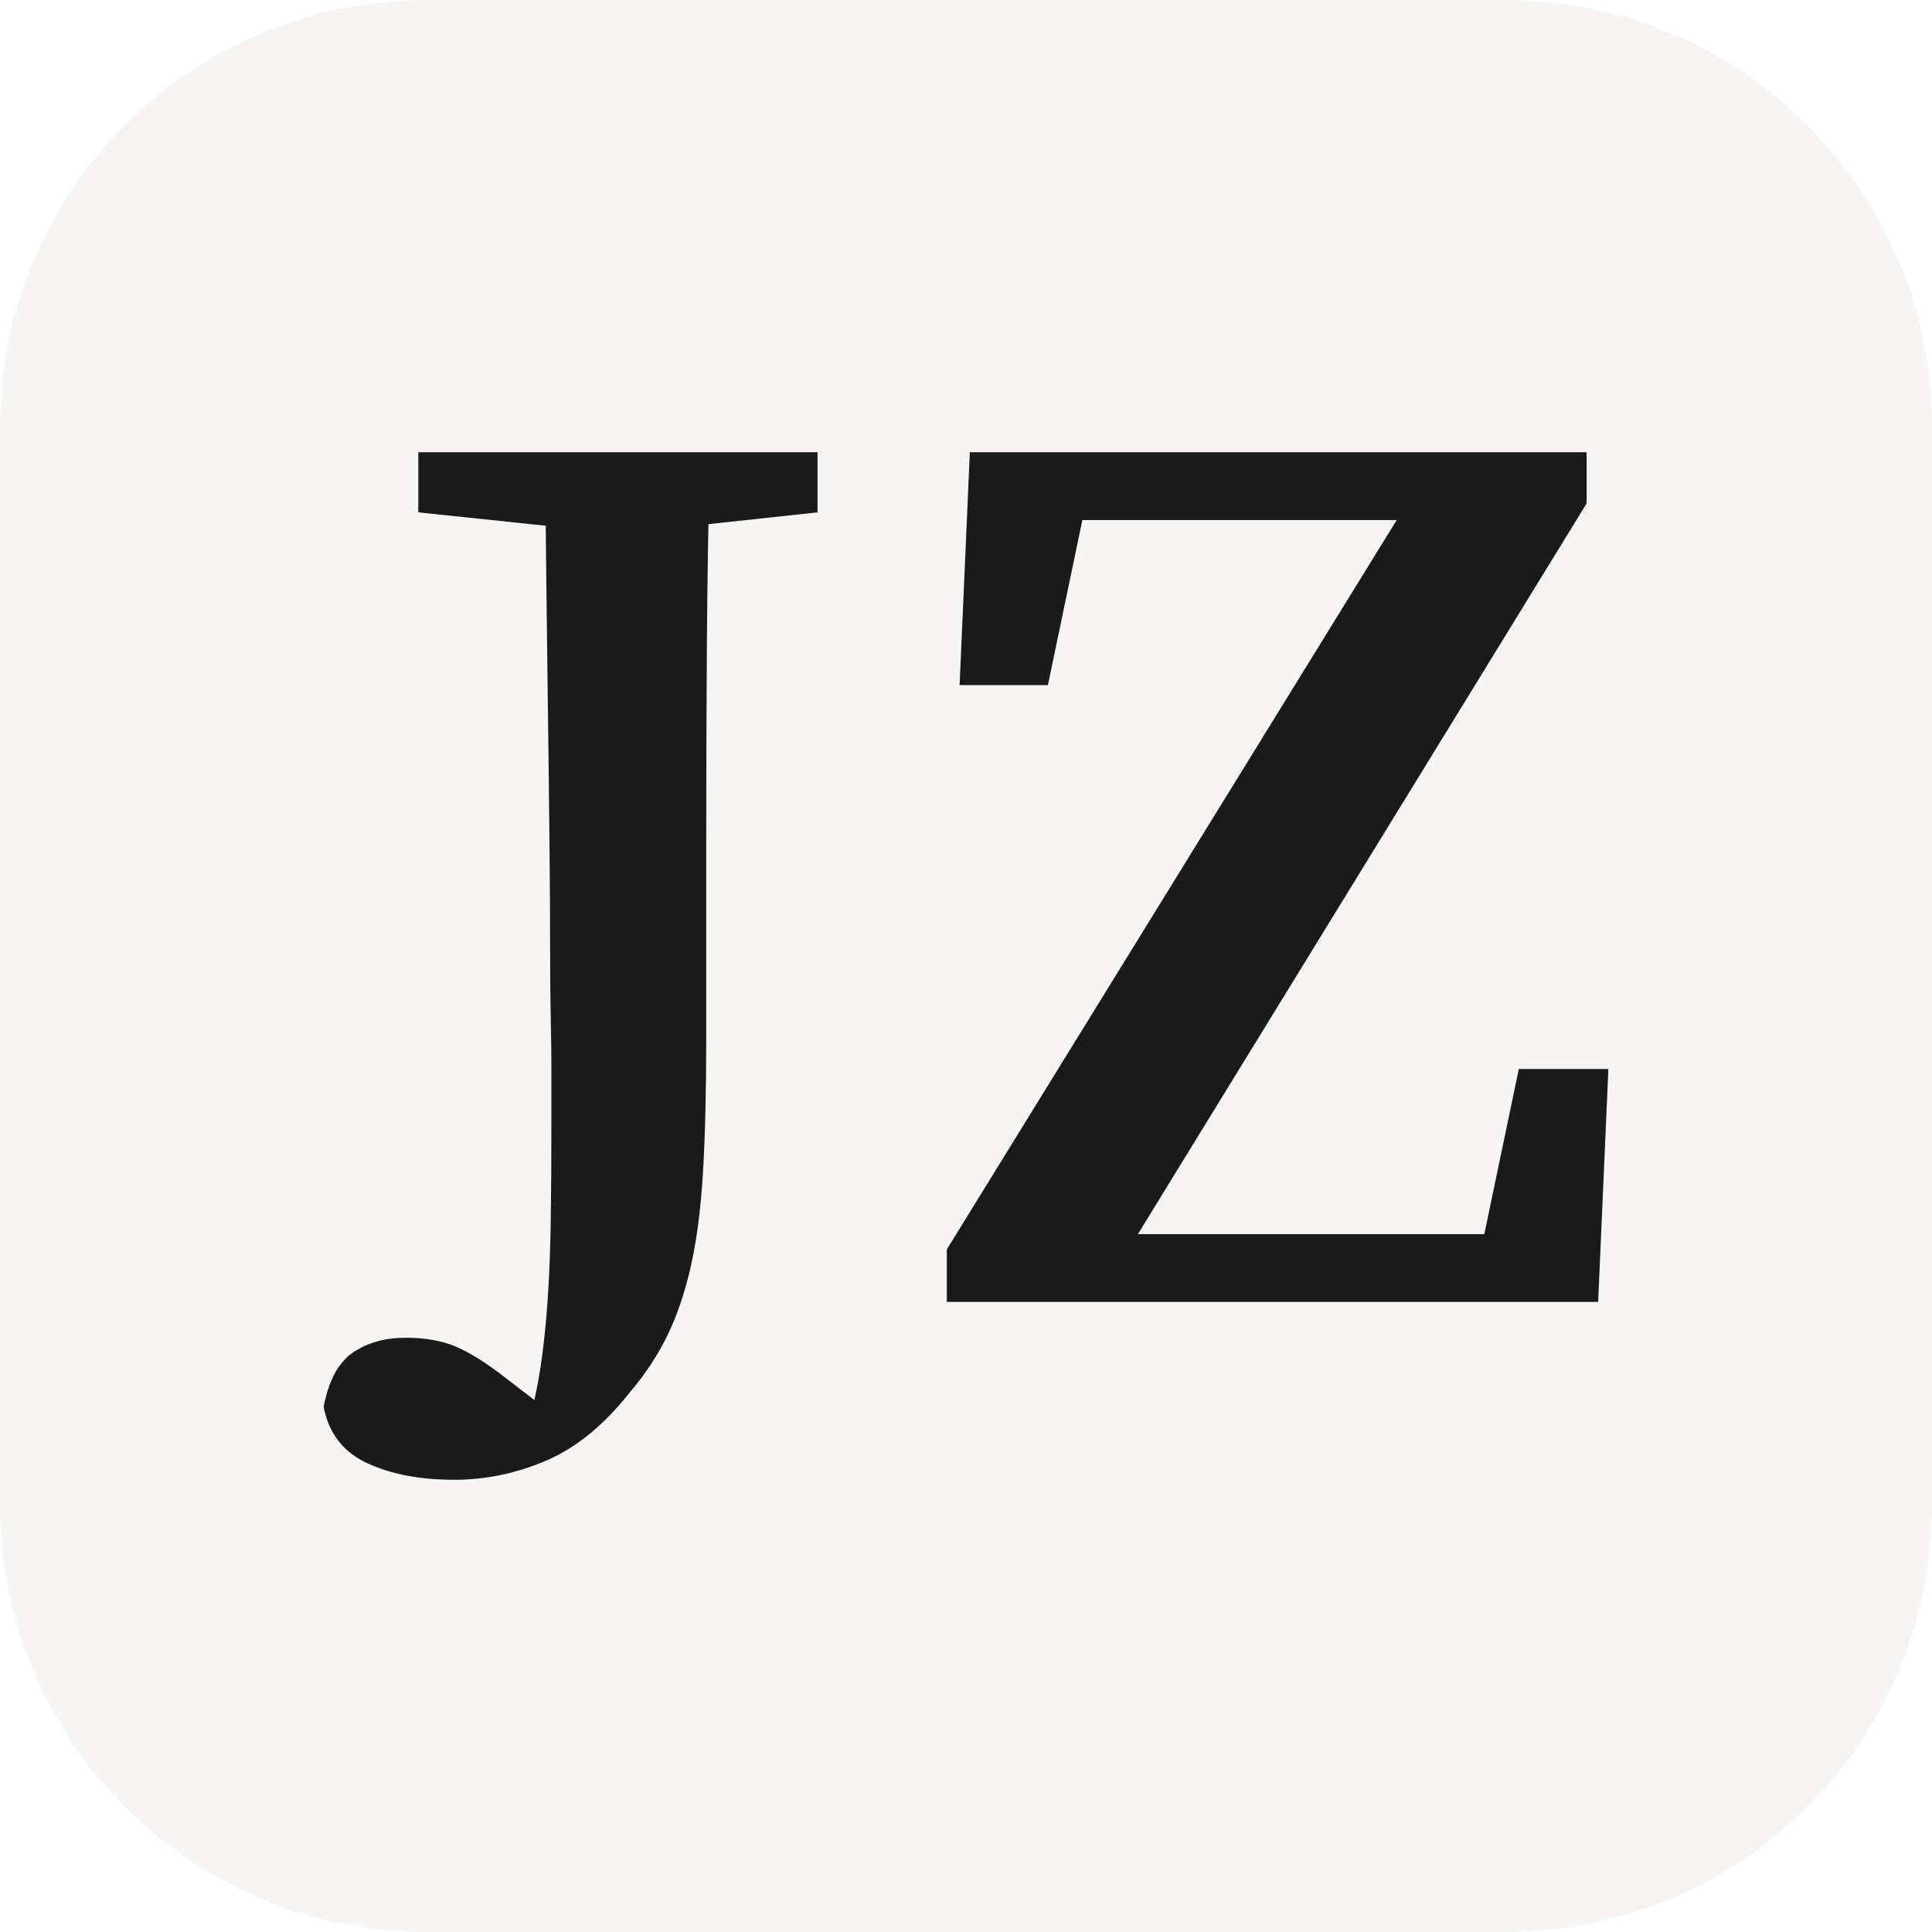
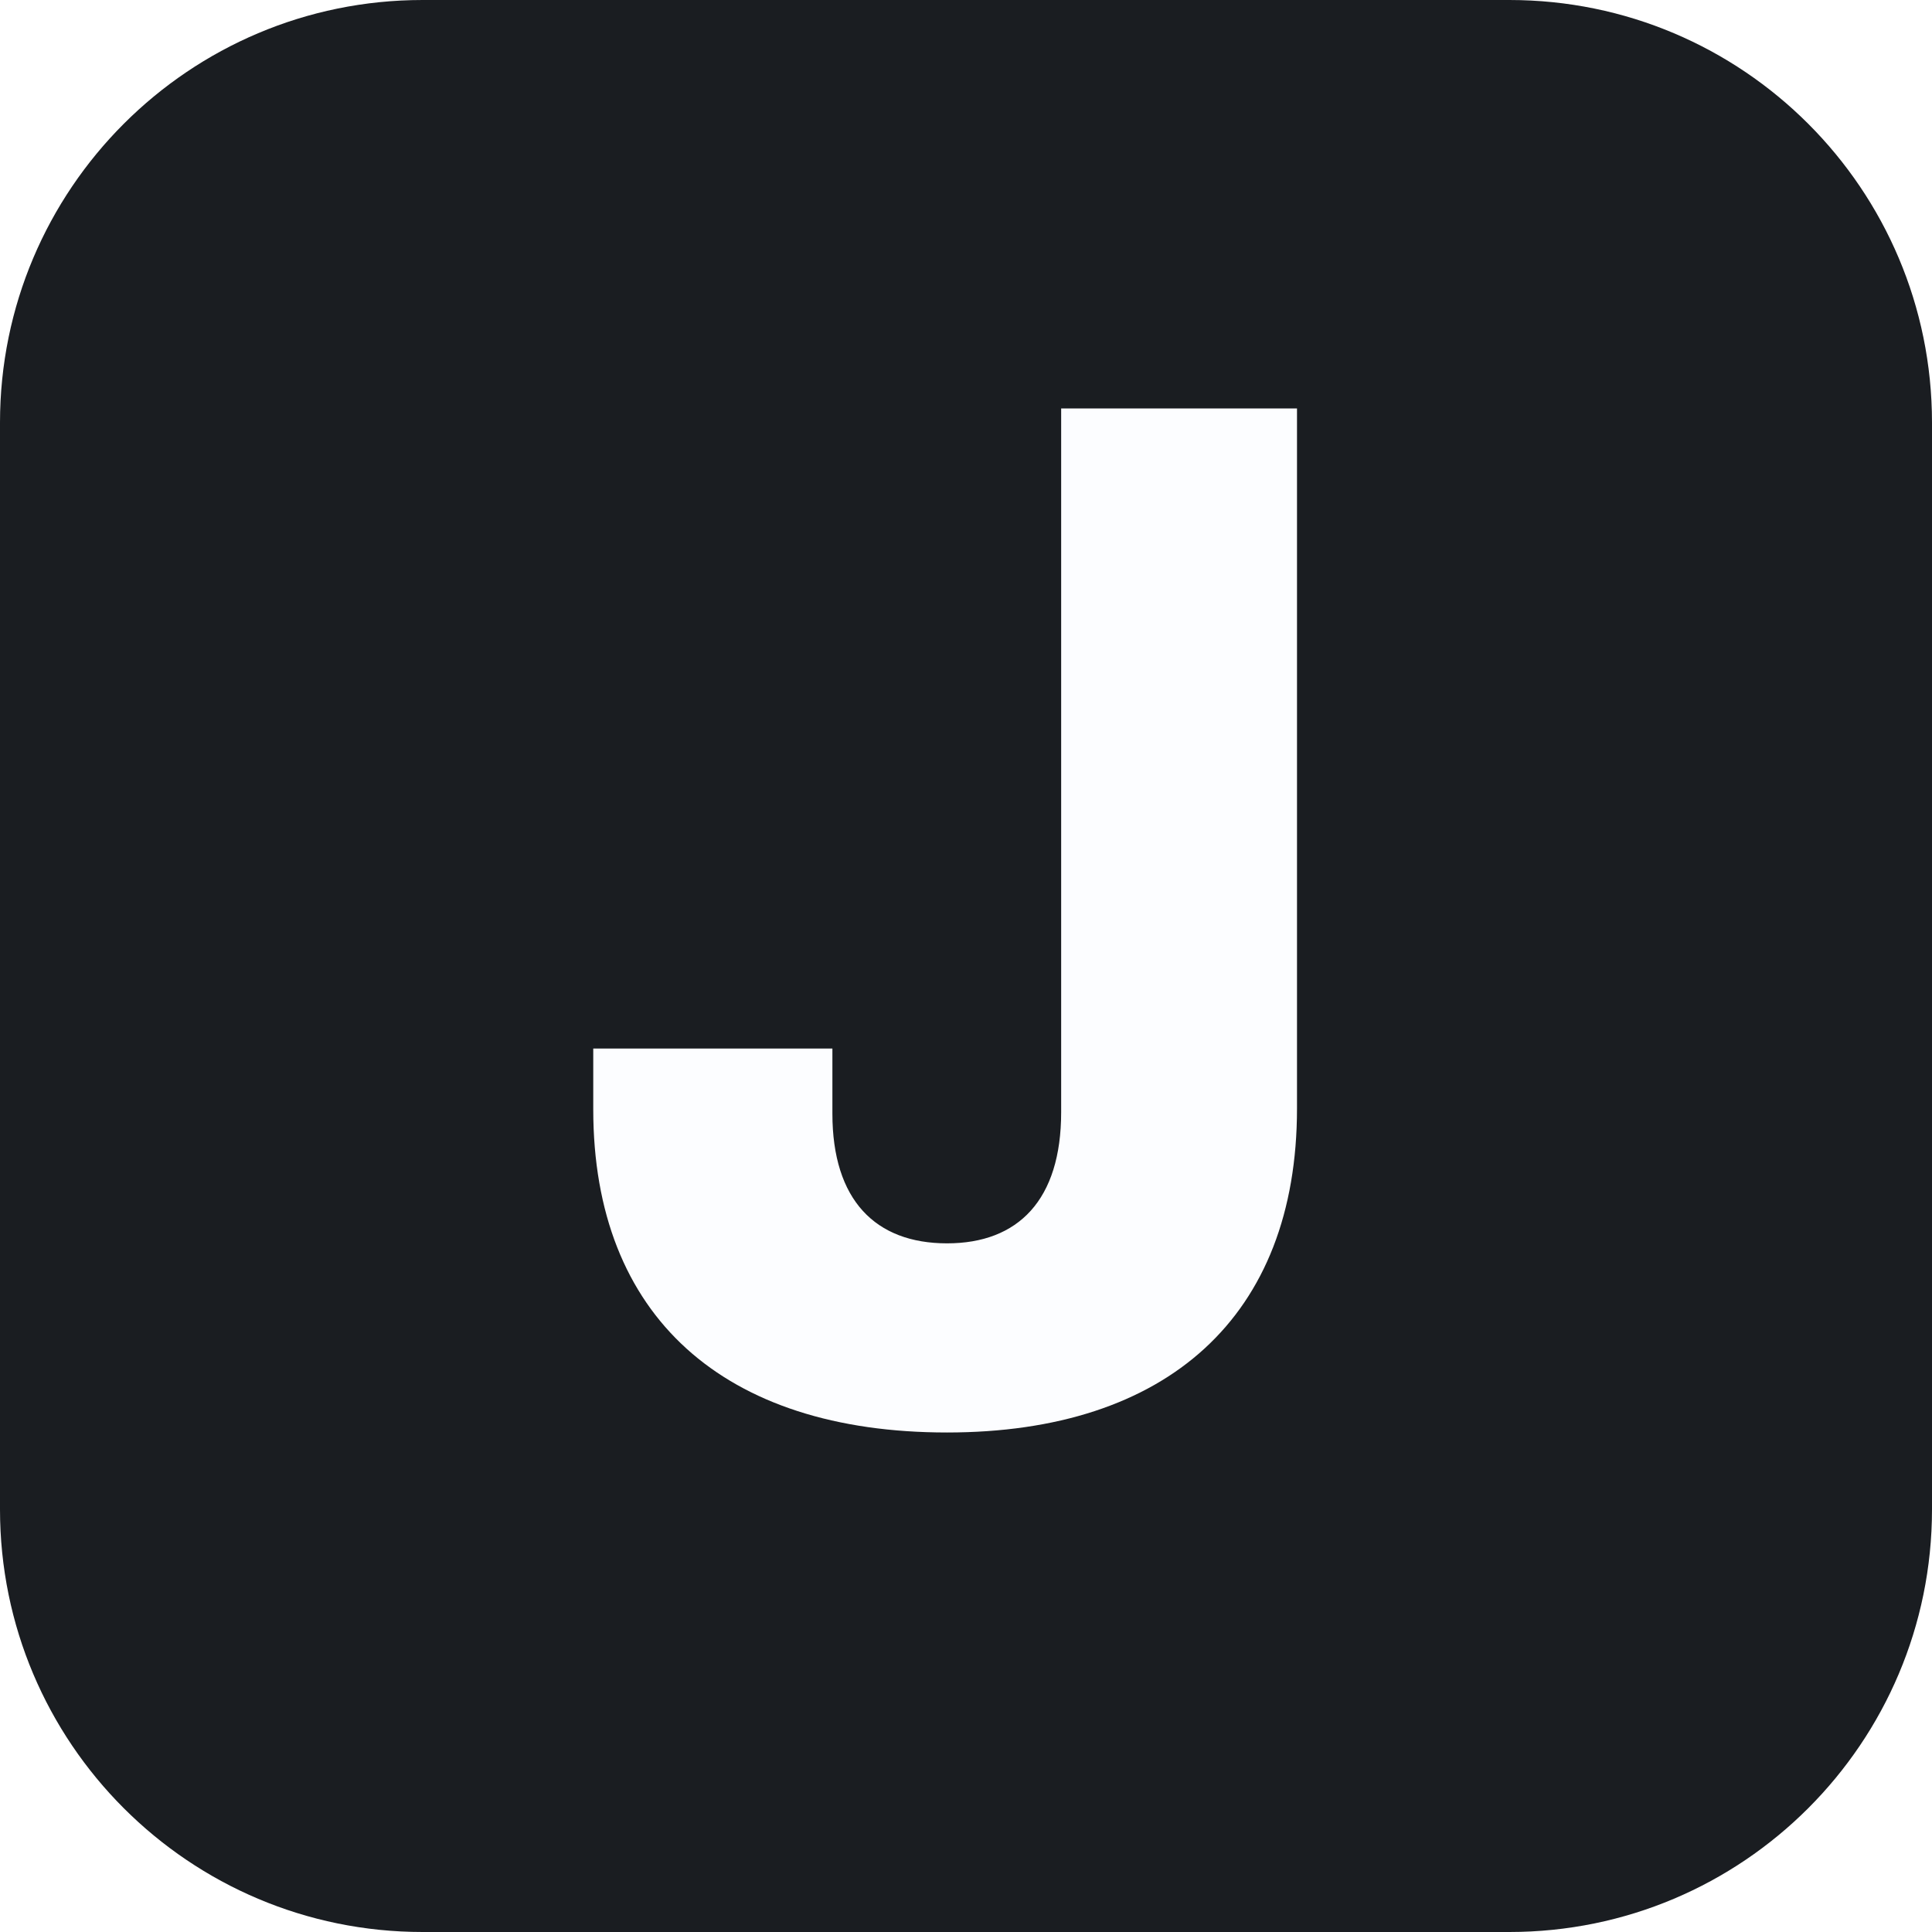
- <svg xmlns="http://www.w3.org/2000/svg" viewBox="0 0 512 512" role="img" aria-label="Jichun Zhang">
+ <svg xmlns="http://www.w3.org/2000/svg" viewBox="0 0 64 64" role="img" aria-label="Jichun Zhang">
  <style>
-     /* #-comment: the paper icon for light chrome, the ink icon for dark chrome, in one file. */
-     .bg { fill: #F6F5F3 }
-     .fg { fill: #1A1A1A }
-     @media (prefers-color-scheme: dark) { .bg { fill: #1A1A1A } .fg { fill: #F6F5F3 } }
+     /* #-comment: inverted mark - ink field, paper J. Single letter, no serifs, so it holds at 16px. */
+     .field { fill: #1A1D21 }
+     .letter { fill: #FCFDFF }
+     @media (prefers-color-scheme: dark) { .field { fill: #FCFDFF } .letter { fill: #1A1D21 } }
  </style>
-   <rect class="bg" width="512" height="512" rx="113" />
-   <g class="fg" transform="translate(256 256) scale(0.33912) translate(-469.0 262.5)">
-     <path d="M69.0 139.0Q29.0 139.0 1.0 126.0Q-27.0 113.0 -33.0 82.0Q-27.0 51.0 -10.0 39.5Q7.0 28.0 31.0 28.0Q54.0 28.0 70.5 35.0Q87.0 42.0 110.0 60.0L149.0 90.0V101.0H127.0V96.0Q133.0 74.0 136.5 51.0Q140.0 28.0 142.0 -0.5Q144.0 -29.0 144.5 -64.0Q145.0 -99.0 145.0 -143.0Q145.0 -164.0 145.0 -181.0Q145.0 -198.0 144.5 -220.5Q144.0 -243.0 144.0 -276.0Q144.0 -309.0 143.5 -359.5Q143.0 -410.0 142.0 -484.5Q141.0 -559.0 140.0 -664.0H269.0Q267.0 -589.0 266.5 -512.5Q266.0 -436.0 266.0 -358.0V-205.0Q266.0 -145.0 263.5 -102.0Q261.0 -59.0 254.0 -28.0Q247.0 3.0 235.5 26.5Q224.0 50.0 206.0 71.0Q176.0 109.0 141.0 124.0Q106.0 139.0 69.0 139.0ZM41.0 -617.0V-664.0H353.0V-617.0L214.0 -602.0H184.0Z" />
-     <path d="M454.0 0.0V-41.0L821.0 -636.0L811.0 -595.0V-611.0H671.0H530.0L566.0 -640.0L533.0 -482.0H464.0L472.0 -664.0H954.0V-624.0L588.0 -28.0L597.0 -66.0V-53.0H749.0H904.0L868.0 -24.0L901.0 -182.0H971.0L963.0 0.0Z" />
-   </g>
+   <rect class="field" width="64" height="64" rx="14" />
+   <text class="letter" x="32" y="47" font-family="Inter, sans-serif" font-size="46" font-weight="800" text-anchor="middle">J</text>
</svg>
